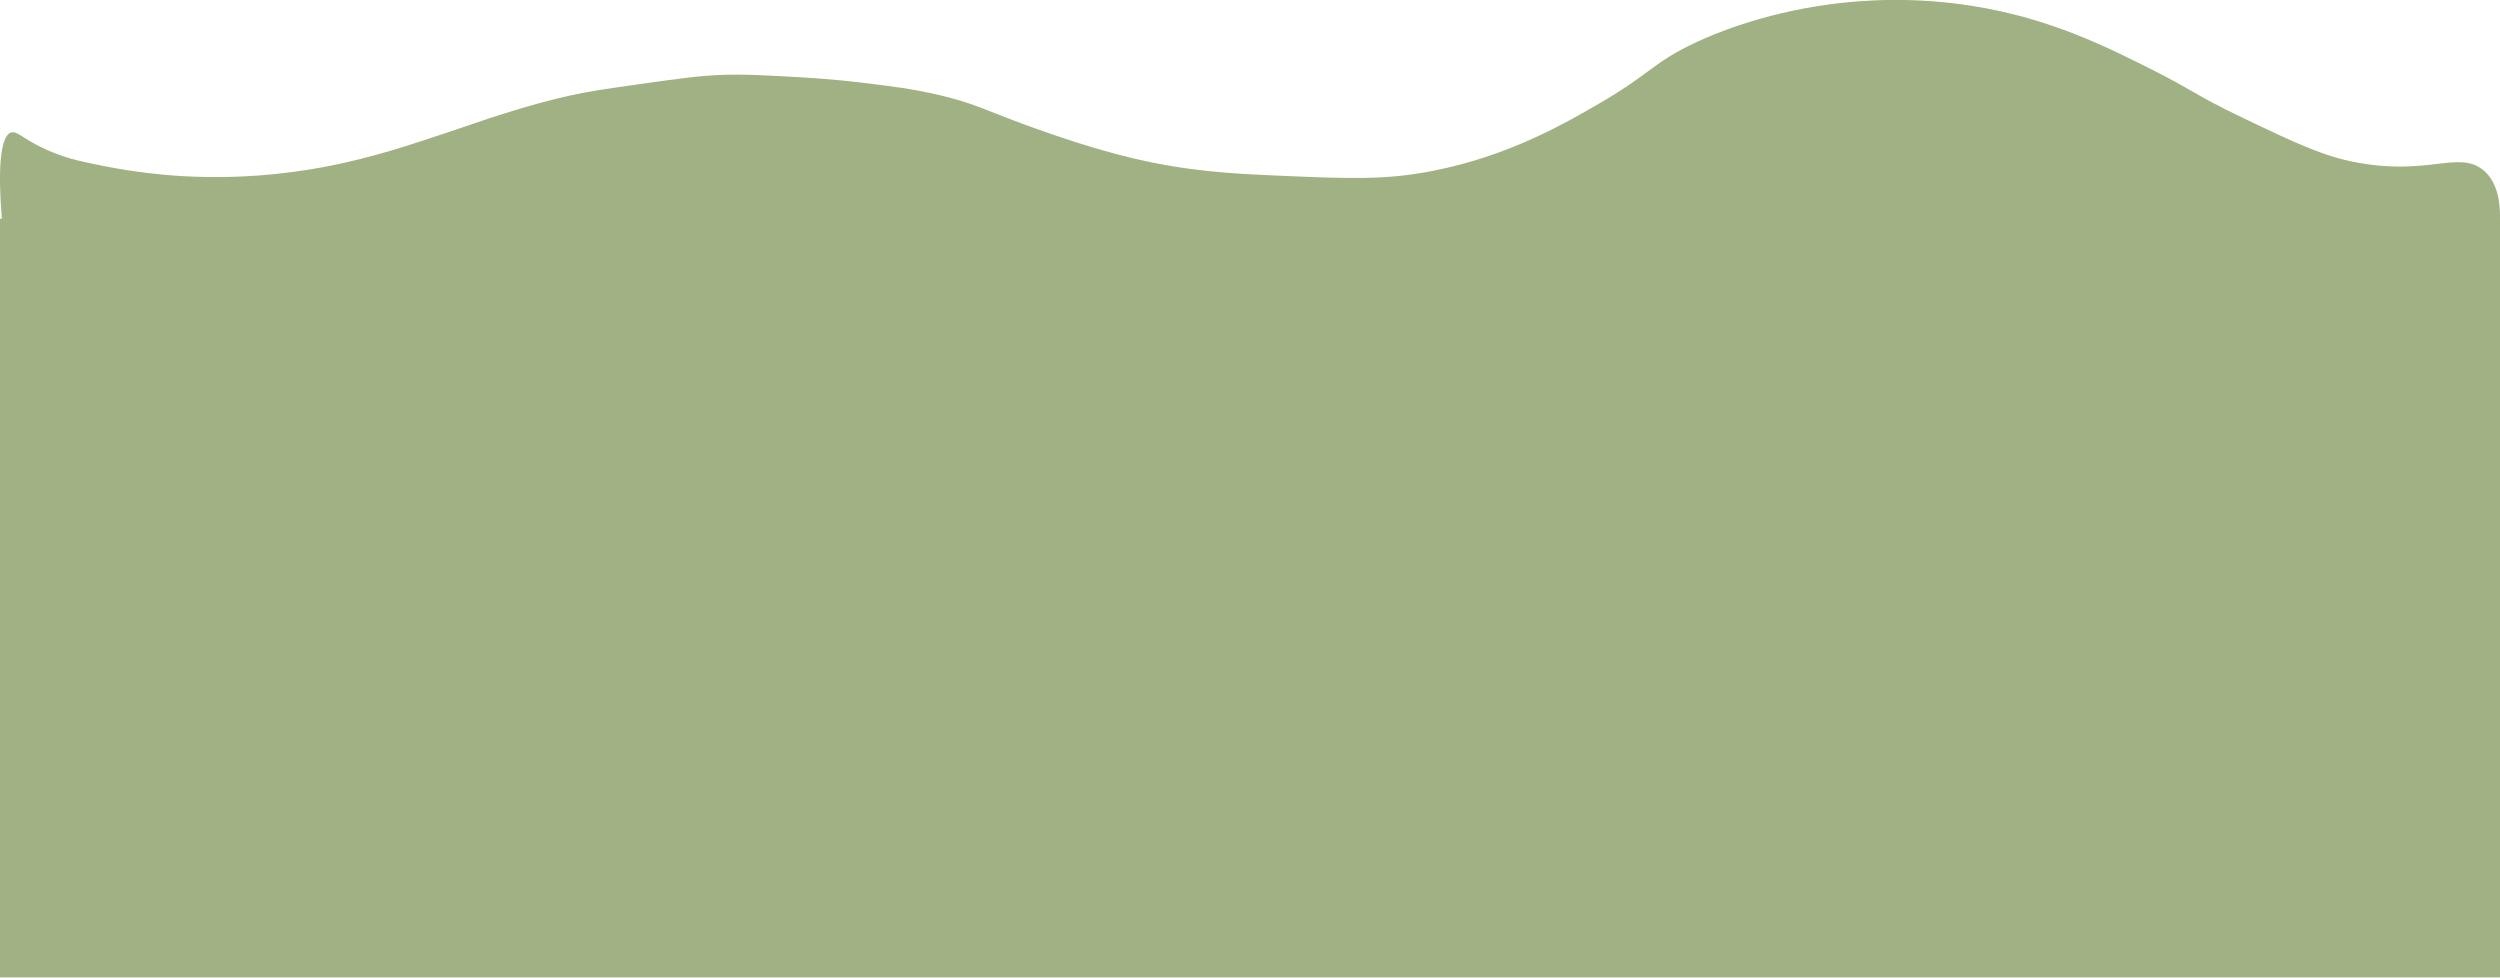
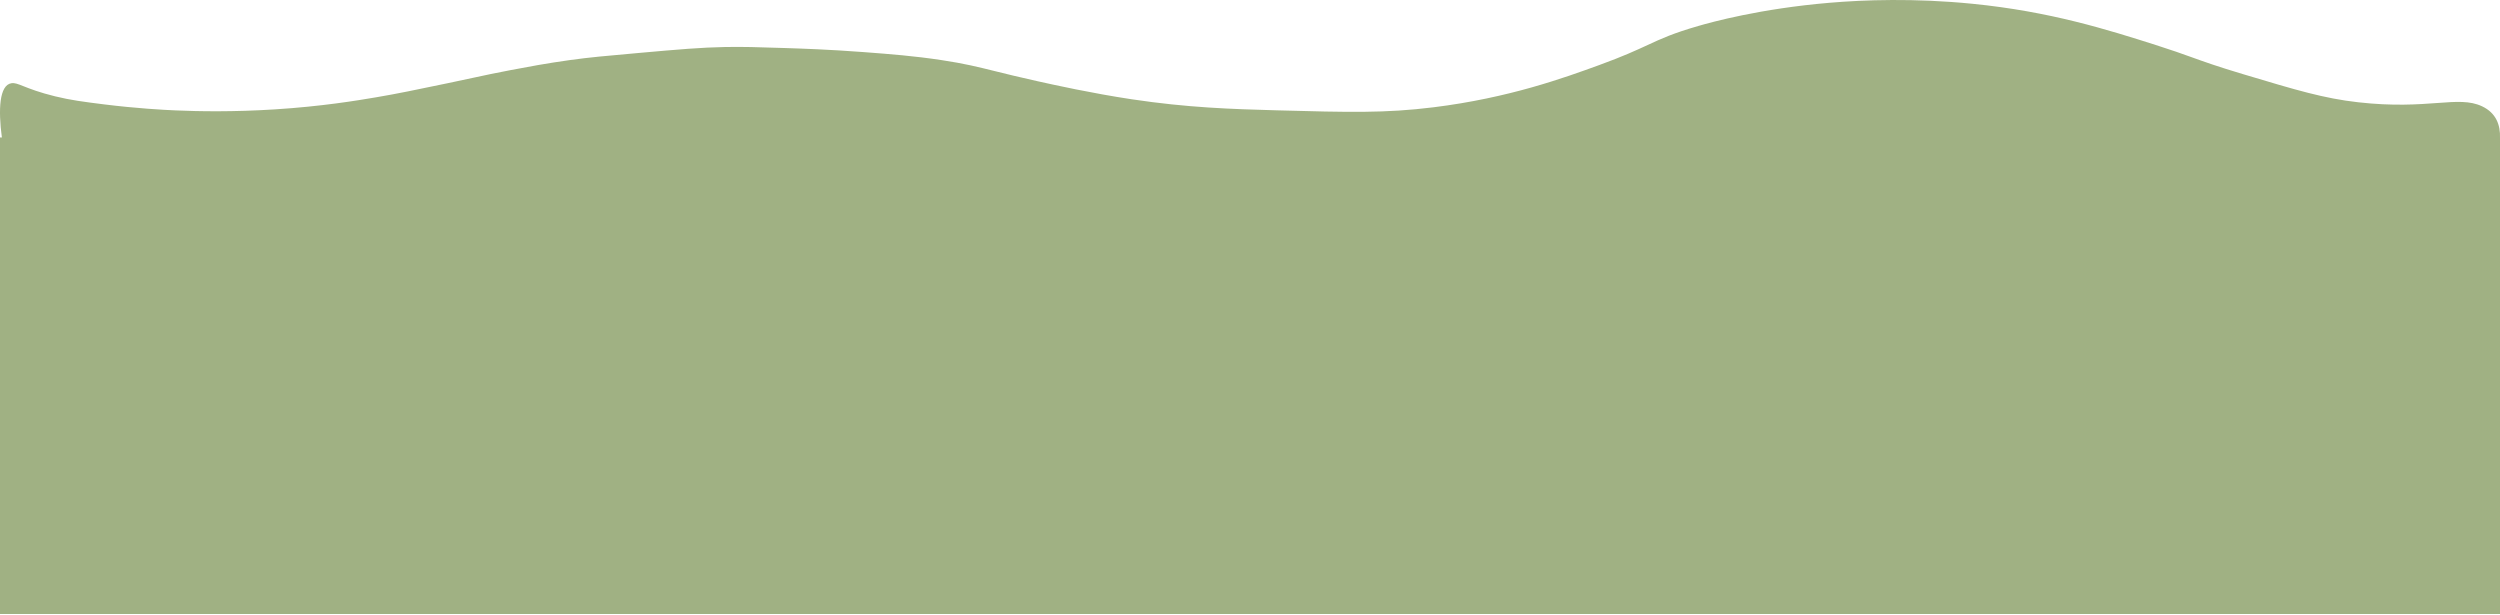
- <svg xmlns="http://www.w3.org/2000/svg" width="1440" height="563" viewBox="0 0 1440 563" fill="none">
-   <path fill-rule="evenodd" clip-rule="evenodd" d="M13.604 79.049C10.291 76.957 8.448 75.794 6.557 76.28C-0.369 78.075 -1.075 100.347 1.078 126H-71V563H1440V126.516C1440.26 114.516 1437.75 103.513 1429.66 97.434C1422.7 92.212 1414.95 93.118 1403.88 94.412C1392.84 95.704 1378.48 97.383 1358.3 93.744C1338.66 90.213 1323.08 82.801 1291.96 67.946C1277.13 60.876 1269.84 56.704 1262.39 52.434C1256.72 49.192 1250.96 45.893 1241.73 41.226C1213.8 27.102 1181.05 10.561 1136.19 3.435C1102.57 -1.909 1073.6 -0.159 1053.79 2.513C1013.82 7.889 985.65 20.358 978.399 23.698C963.651 30.468 957.13 35.275 949.037 41.239C942.49 46.065 934.914 51.649 921.12 59.644L921.111 59.649C901.023 71.292 869.142 89.769 825.643 98.356C797.852 103.846 777.036 102.942 735.505 101.137L735.196 101.124C709.661 100.011 684.127 98.738 651.792 90.977C628.859 85.474 607.072 77.775 597.531 74.404C586.857 70.635 579.402 67.689 573.124 65.209C562.71 61.094 555.532 58.258 542.264 55.063C526.419 51.242 513.242 49.646 497.367 47.725L497.023 47.683C477.664 45.361 462.329 44.534 451.782 43.993C435.927 43.166 428.017 42.784 417.609 43.071C403.697 43.484 391.589 45.17 367.372 48.606C348.915 51.214 339.687 52.518 328.168 55.063C314.742 58.053 304.473 61.107 293.995 64.288C285.108 66.978 280.004 68.731 273.143 71.089C269.049 72.496 264.331 74.117 257.809 76.28C239.318 82.42 228.771 85.919 216.593 89.195C205.665 92.154 185.438 97.529 158.308 100.265C134.473 102.683 114.559 102.142 101.028 101.188C94.055 100.71 78.79 99.406 59.812 95.653C48.016 93.299 40.869 91.835 31.675 88.273C22.586 84.72 17.219 81.332 13.604 79.049Z" fill="#A0B183" />
+ <svg xmlns="http://www.w3.org/2000/svg" width="1440" height="354" viewBox="0 0 1440 354" fill="none">
+   <path fill-rule="evenodd" clip-rule="evenodd" d="M13.604 49.678C10.291 48.364 8.448 47.633 6.557 47.939C-0.369 49.066 -1.075 63.056 1.078 79.169H-71V353.66H1440V79.493C1440.26 71.955 1437.75 65.044 1429.66 61.226C1422.7 57.946 1414.95 58.515 1403.88 59.328C1392.84 60.139 1378.48 61.194 1358.3 58.908C1338.66 56.69 1323.08 52.035 1291.96 42.704C1277.13 38.263 1269.84 35.642 1262.39 32.96C1256.72 30.924 1250.96 28.852 1241.73 25.92C1213.8 17.049 1181.05 6.659 1136.19 2.183C1102.57 -1.174 1073.6 -0.075 1053.79 1.603C1013.82 4.98 985.65 12.813 978.399 14.911C963.651 19.163 957.13 22.182 949.037 25.928C942.49 28.959 934.914 32.467 921.12 37.489L921.111 37.492C901.023 44.805 869.142 56.411 825.643 61.805C797.852 65.254 777.036 64.685 735.505 63.552L735.196 63.544C709.661 62.844 684.127 62.045 651.792 57.17C628.859 53.713 607.072 48.878 597.531 46.76C586.857 44.393 579.402 42.542 573.124 40.984C562.71 38.4 555.532 36.618 542.264 34.612C526.419 32.211 513.242 31.209 497.367 30.002L497.023 29.976C477.664 28.517 462.329 27.998 451.782 27.658C435.927 27.139 428.017 26.899 417.609 27.079C403.697 27.339 391.589 28.398 367.372 30.555L367.372 30.555C348.915 32.194 339.687 33.013 328.168 34.612C314.742 36.49 304.473 38.408 293.995 40.406C285.108 42.095 280.004 43.197 273.143 44.678C269.049 45.561 264.331 46.58 257.809 47.939C239.318 51.795 228.771 53.993 216.593 56.051C205.665 57.909 185.438 61.286 158.308 63.004C134.473 64.523 114.559 64.183 101.028 63.584C94.055 63.284 78.79 62.465 59.812 60.107C48.016 58.628 40.869 57.709 31.675 55.471C22.586 53.24 17.219 51.112 13.604 49.678Z" fill="#A0B183" />
</svg>
